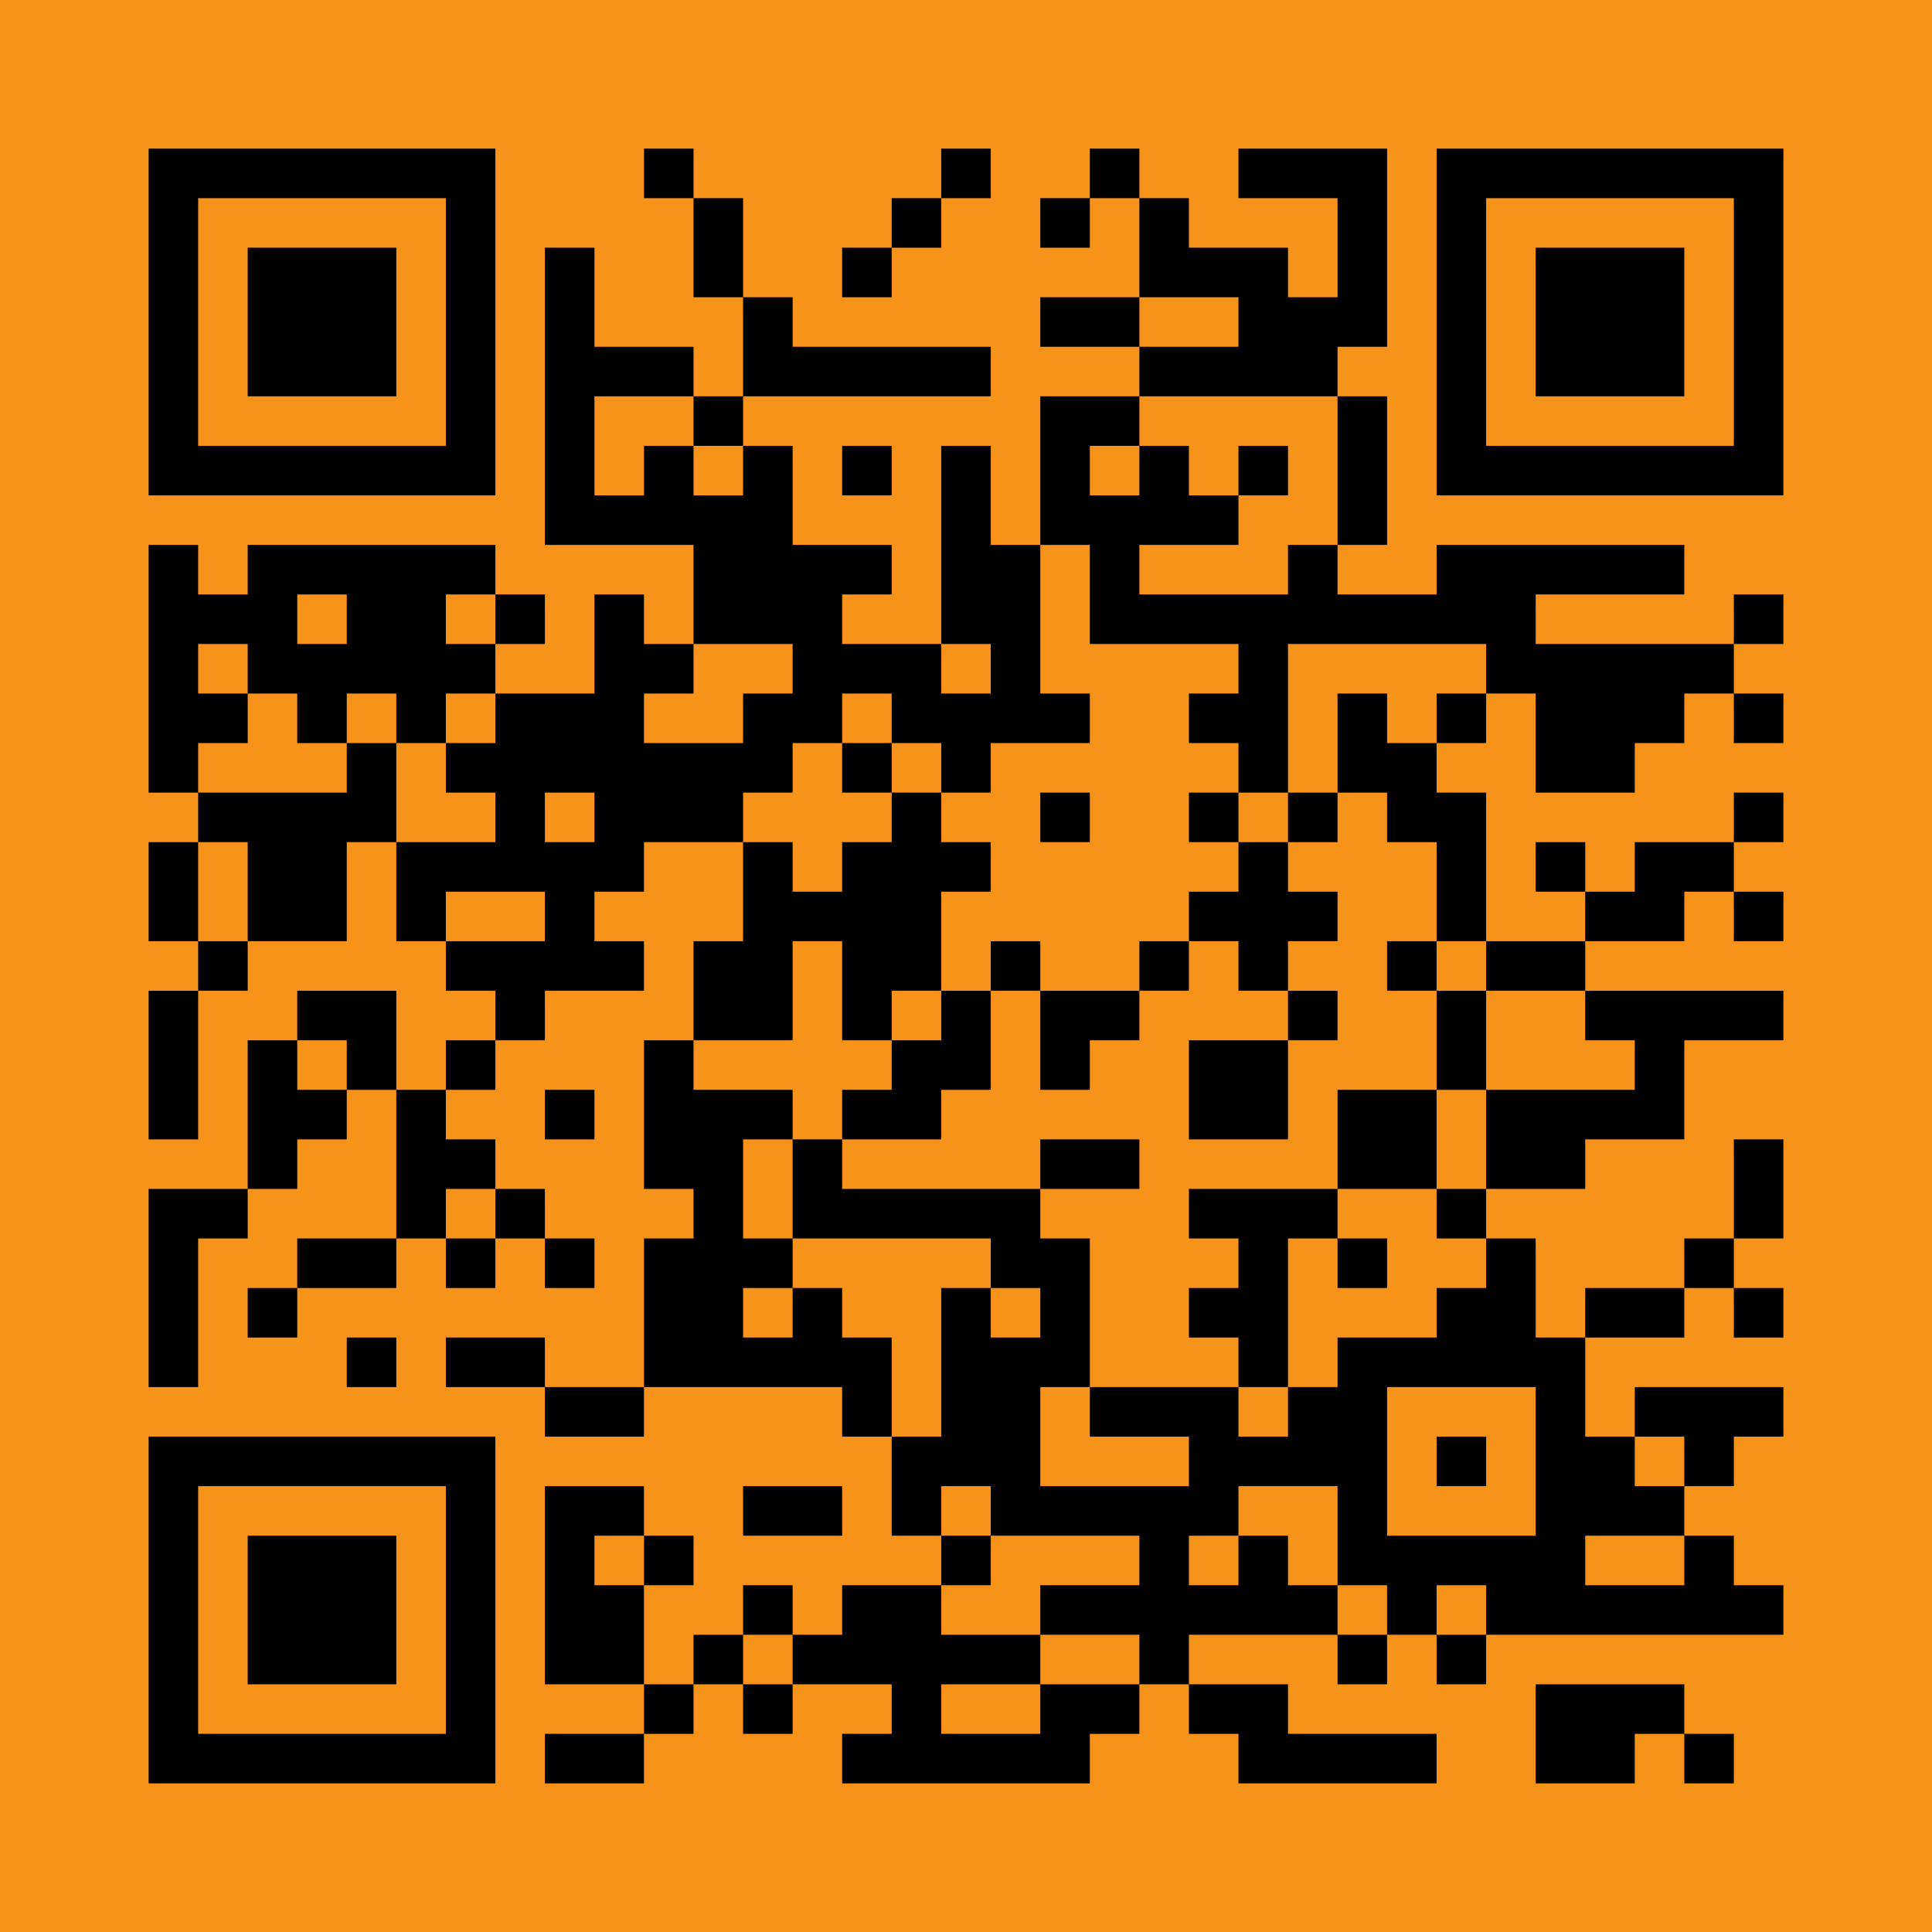
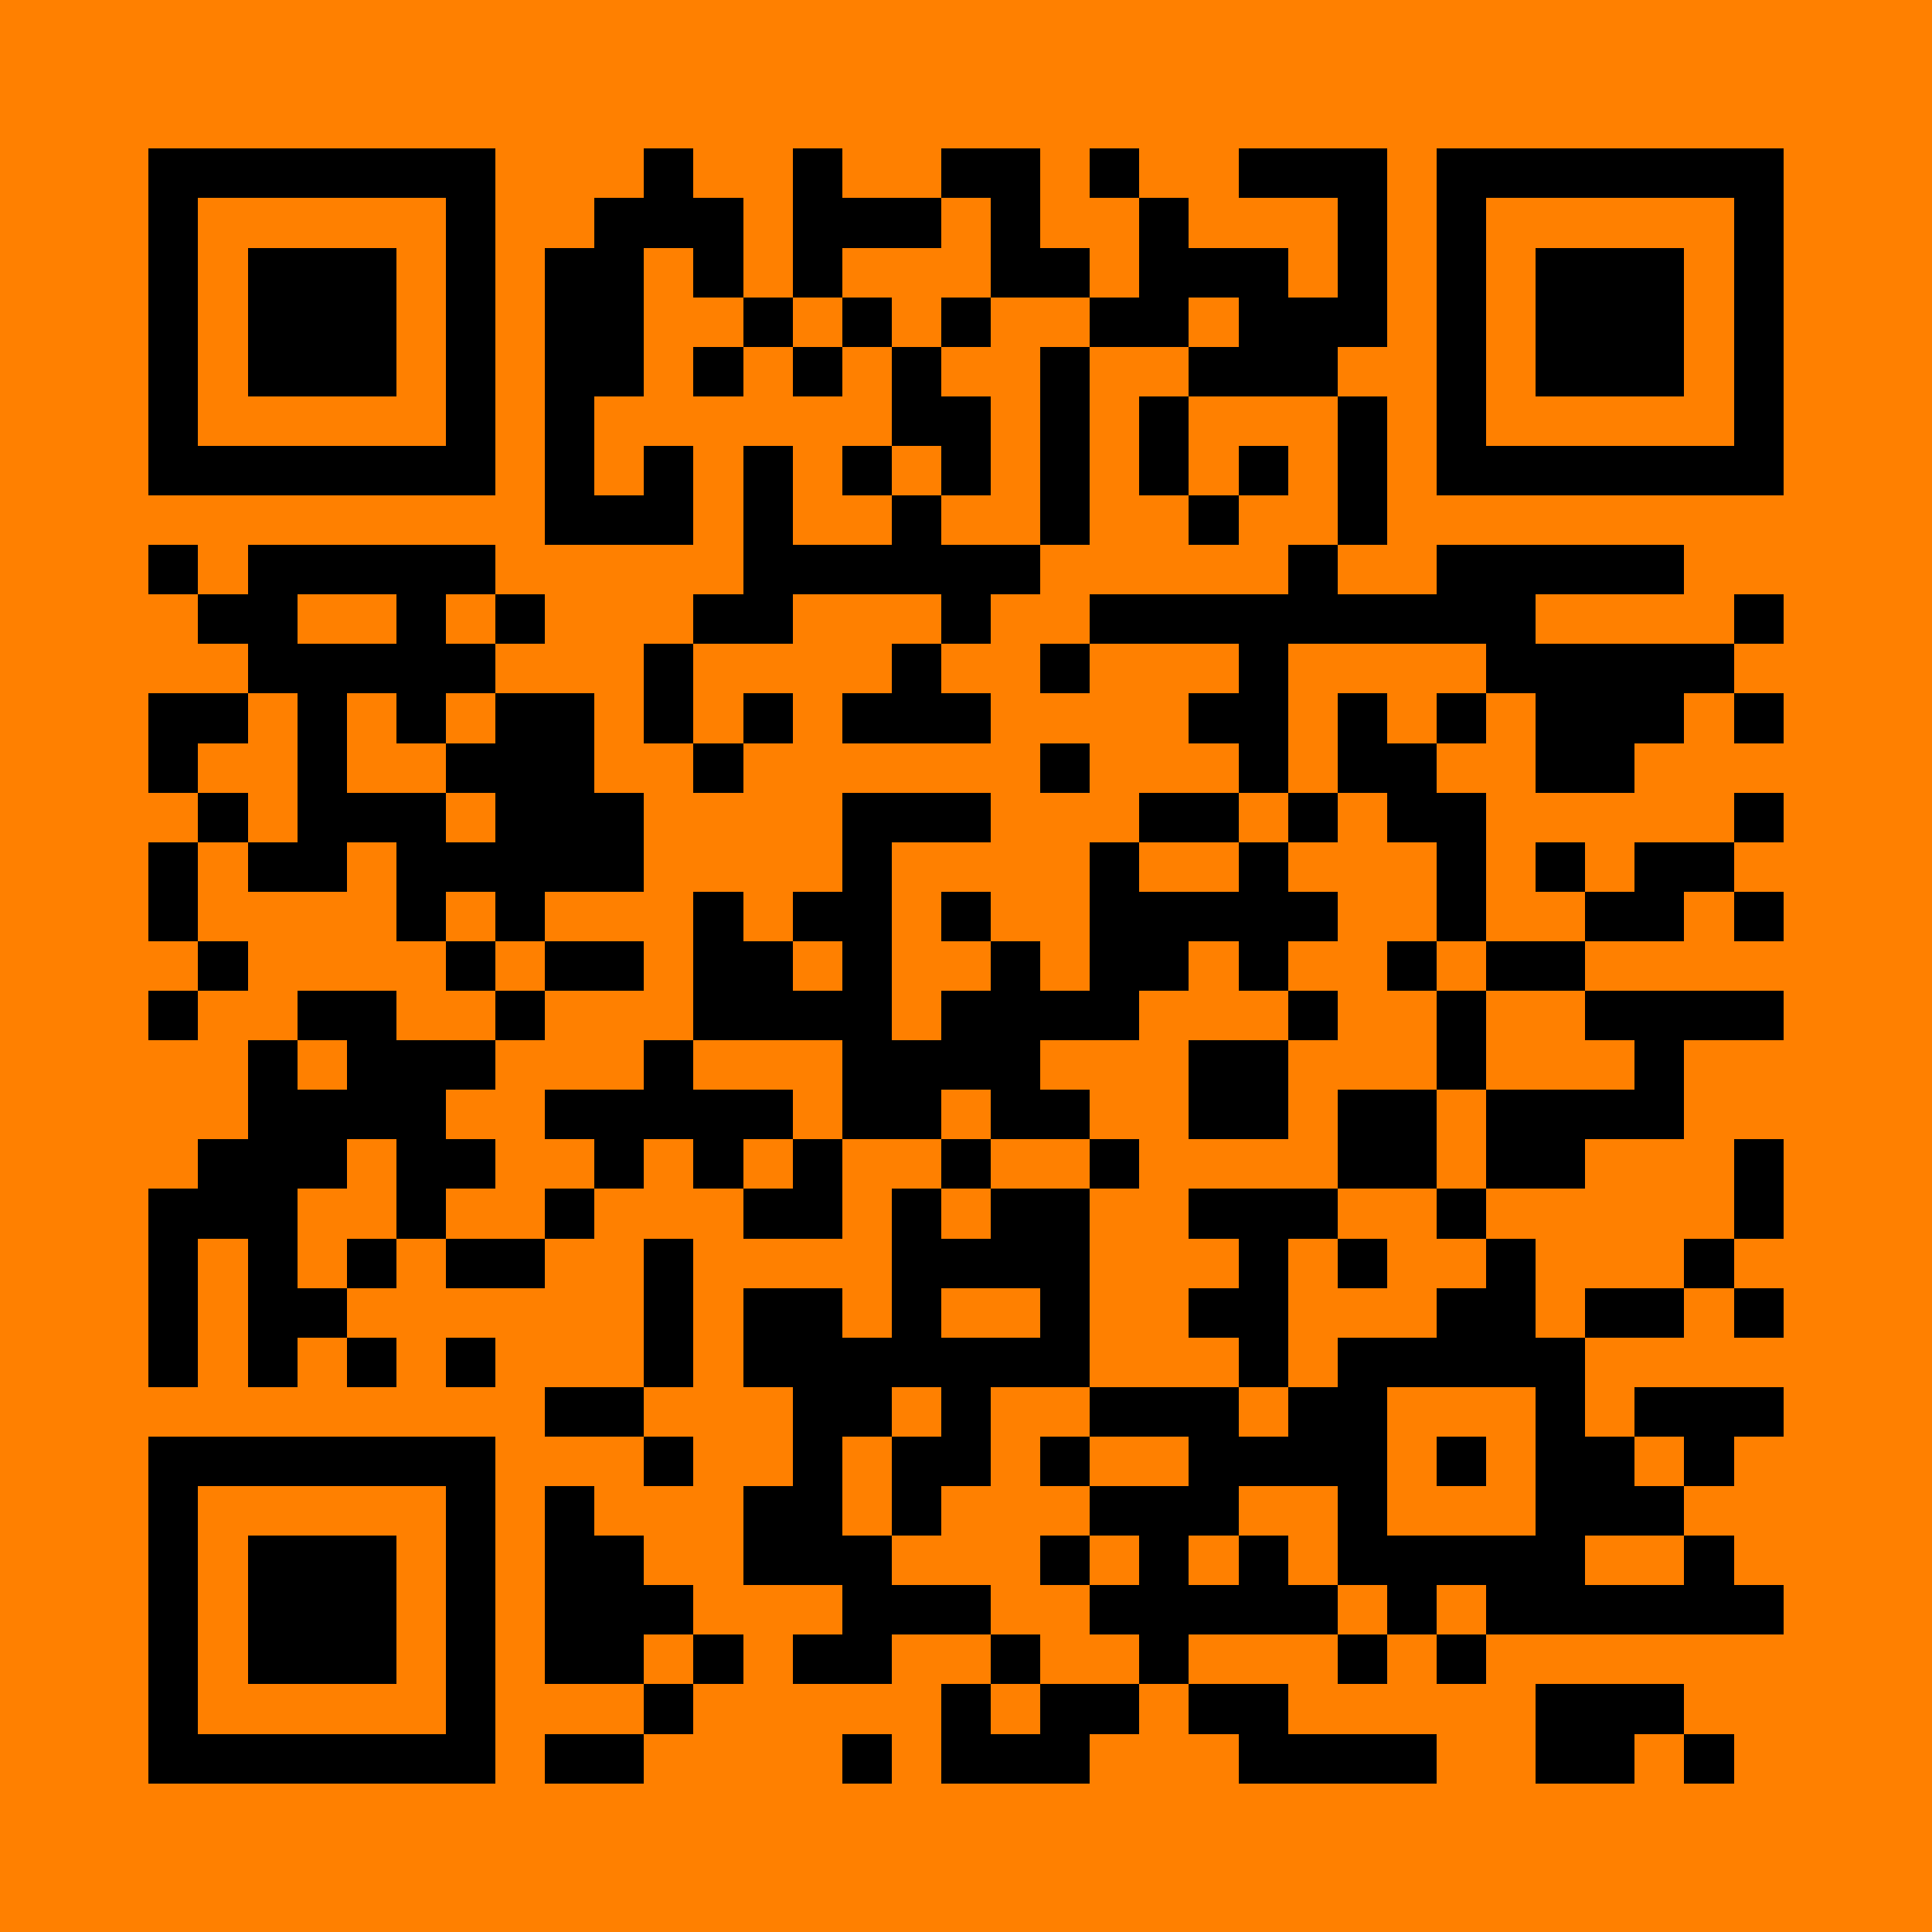
- <svg xmlns="http://www.w3.org/2000/svg" width="312" height="312" class="segno">
-   <g transform="scale(8)">
-     <path fill="#f7931a" d="M0 0h39v39h-39z" />
-     <path class="qrline" stroke="#000" d="M3 3.5h7m3 0h1m5 0h1m2 0h1m2 0h3m1 0h7m-33 1h1m5 0h1m4 0h1m3 0h1m2 0h1m1 0h1m3 0h1m1 0h1m5 0h1m-33 1h1m1 0h3m1 0h1m1 0h1m2 0h1m2 0h1m5 0h3m1 0h1m1 0h1m1 0h3m1 0h1m-33 1h1m1 0h3m1 0h1m1 0h1m3 0h1m5 0h2m2 0h3m1 0h1m1 0h3m1 0h1m-33 1h1m1 0h3m1 0h1m1 0h3m1 0h5m3 0h4m2 0h1m1 0h3m1 0h1m-33 1h1m5 0h1m1 0h1m2 0h1m6 0h2m4 0h1m1 0h1m5 0h1m-33 1h7m1 0h1m1 0h1m1 0h1m1 0h1m1 0h1m1 0h1m1 0h1m1 0h1m1 0h1m1 0h7m-25 1h5m3 0h1m1 0h4m2 0h1m-25 1h1m1 0h5m4 0h4m1 0h2m1 0h1m3 0h1m2 0h5m-31 1h3m1 0h2m1 0h1m1 0h1m1 0h3m2 0h2m1 0h9m4 0h1m-33 1h1m1 0h5m2 0h2m2 0h3m1 0h1m4 0h1m4 0h5m-32 1h2m1 0h1m1 0h1m1 0h3m2 0h2m1 0h4m2 0h2m1 0h1m1 0h1m1 0h3m1 0h1m-33 1h1m3 0h1m1 0h7m1 0h1m1 0h1m5 0h1m1 0h2m2 0h2m-29 1h4m2 0h1m1 0h3m3 0h1m2 0h1m2 0h1m1 0h1m1 0h2m5 0h1m-33 1h1m1 0h2m1 0h5m2 0h1m1 0h3m5 0h1m3 0h1m1 0h1m1 0h2m-32 1h1m1 0h2m1 0h1m2 0h1m3 0h4m5 0h3m2 0h1m2 0h2m1 0h1m-32 1h1m4 0h4m1 0h2m1 0h2m1 0h1m2 0h1m1 0h1m2 0h1m1 0h2m-29 1h1m2 0h2m2 0h1m3 0h2m1 0h1m1 0h1m1 0h2m3 0h1m2 0h1m2 0h4m-33 1h1m1 0h1m1 0h1m1 0h1m3 0h1m4 0h2m1 0h1m2 0h2m3 0h1m3 0h1m-31 1h1m1 0h2m1 0h1m2 0h1m1 0h3m1 0h2m5 0h2m1 0h2m1 0h4m-29 1h1m2 0h2m3 0h2m1 0h1m4 0h2m4 0h2m1 0h2m3 0h1m-33 1h2m3 0h1m1 0h1m3 0h1m1 0h5m3 0h3m2 0h1m5 0h1m-33 1h1m2 0h2m1 0h1m1 0h1m1 0h3m4 0h2m3 0h1m1 0h1m2 0h1m3 0h1m-32 1h1m1 0h1m7 0h2m1 0h1m2 0h1m1 0h1m2 0h2m3 0h2m1 0h2m1 0h1m-33 1h1m3 0h1m1 0h2m2 0h5m1 0h3m3 0h1m1 0h5m-21 1h2m4 0h1m1 0h2m1 0h3m1 0h2m3 0h1m1 0h3m-33 1h7m8 0h3m3 0h4m1 0h1m1 0h2m1 0h1m-32 1h1m5 0h1m1 0h2m2 0h2m1 0h1m1 0h5m2 0h1m3 0h3m-31 1h1m1 0h3m1 0h1m1 0h1m1 0h1m5 0h1m3 0h1m1 0h1m1 0h5m2 0h1m-32 1h1m1 0h3m1 0h1m1 0h2m2 0h1m1 0h2m2 0h6m1 0h1m1 0h6m-33 1h1m1 0h3m1 0h1m1 0h2m1 0h1m1 0h5m2 0h1m3 0h1m1 0h1m-27 1h1m5 0h1m3 0h1m1 0h1m2 0h1m2 0h2m1 0h2m5 0h3m-31 1h7m1 0h2m4 0h5m3 0h4m2 0h2m1 0h1" />
-   </g>
+ <svg xmlns="http://www.w3.org/2000/svg" data-title="VITAEGIS on-chain bitcoin donation QR" viewBox="0 0 39 39" shape-rendering="crispEdges">
+   <path fill="#ff8000" d="M0 0h39v39H0z" />
+   <path stroke="#000000" d="M3 3.5h7m3 0h1m2 0h1m2 0h2m1 0h1m2 0h3m1 0h7M3 4.5h1m5 0h1m2 0h3m1 0h3m1 0h1m2 0h1m3 0h1m1 0h1m5 0h1M3 5.5h1m1 0h3m1 0h1m1 0h2m1 0h1m1 0h1m3 0h2m1 0h3m1 0h1m1 0h1m1 0h3m1 0h1M3 6.5h1m1 0h3m1 0h1m1 0h2m2 0h1m1 0h1m1 0h1m2 0h2m1 0h3m1 0h1m1 0h3m1 0h1M3 7.5h1m1 0h3m1 0h1m1 0h2m1 0h1m1 0h1m1 0h1m2 0h1m2 0h3m2 0h1m1 0h3m1 0h1M3 8.5h1m5 0h1m1 0h1m6 0h2m1 0h1m1 0h1m3 0h1m1 0h1m5 0h1M3 9.5h7m1 0h1m1 0h1m1 0h1m1 0h1m1 0h1m1 0h1m1 0h1m1 0h1m1 0h1m1 0h7M11 10.5h3m1 0h1m2 0h1m2 0h1m2 0h1m2 0h1M3 11.5h1m1 0h5m5 0h6m5 0h1m2 0h5M4 12.5h2m2 0h1m1 0h1m3 0h2m3 0h1m2 0h9m4 0h1M5 13.5h5m3 0h1m4 0h1m2 0h1m3 0h1m4 0h5M3 14.5h2m1 0h1m1 0h1m1 0h2m1 0h1m1 0h1m1 0h3m4 0h2m1 0h1m1 0h1m1 0h3m1 0h1M3 15.5h1m2 0h1m2 0h3m2 0h1m6 0h1m3 0h1m1 0h2m2 0h2M4 16.5h1m1 0h3m1 0h3m4 0h3m3 0h2m1 0h1m1 0h2m5 0h1M3 17.5h1m1 0h2m1 0h5m4 0h1m4 0h1m2 0h1m3 0h1m1 0h1m1 0h2M3 18.5h1m4 0h1m1 0h1m3 0h1m1 0h2m1 0h1m2 0h5m2 0h1m2 0h2m1 0h1M4 19.5h1m4 0h1m1 0h2m1 0h2m1 0h1m2 0h1m1 0h2m1 0h1m2 0h1m1 0h2M3 20.5h1m2 0h2m2 0h1m3 0h4m1 0h4m3 0h1m2 0h1m2 0h4M5 21.5h1m1 0h3m3 0h1m3 0h4m3 0h2m3 0h1m3 0h1M5 22.5h4m2 0h5m1 0h2m1 0h2m2 0h2m1 0h2m1 0h4M4 23.5h3m1 0h2m2 0h1m1 0h1m1 0h1m2 0h1m2 0h1m4 0h2m1 0h2m3 0h1M3 24.5h3m2 0h1m2 0h1m3 0h2m1 0h1m1 0h2m2 0h3m2 0h1m5 0h1M3 25.5h1m1 0h1m1 0h1m1 0h2m2 0h1m4 0h4m3 0h1m1 0h1m2 0h1m3 0h1M3 26.5h1m1 0h2m6 0h1m1 0h2m1 0h1m2 0h1m2 0h2m3 0h2m1 0h2m1 0h1M3 27.5h1m1 0h1m1 0h1m1 0h1m3 0h1m1 0h7m3 0h1m1 0h5M11 28.5h2m3 0h2m1 0h1m2 0h3m1 0h2m3 0h1m1 0h3M3 29.5h7m3 0h1m2 0h1m1 0h2m1 0h1m2 0h4m1 0h1m1 0h2m1 0h1M3 30.5h1m5 0h1m1 0h1m3 0h2m1 0h1m3 0h3m2 0h1m3 0h3M3 31.5h1m1 0h3m1 0h1m1 0h2m2 0h3m3 0h1m1 0h1m1 0h1m1 0h5m2 0h1M3 32.5h1m1 0h3m1 0h1m1 0h3m3 0h3m2 0h5m1 0h1m1 0h6M3 33.5h1m1 0h3m1 0h1m1 0h2m1 0h1m1 0h2m2 0h1m2 0h1m3 0h1m1 0h1M3 34.5h1m5 0h1m3 0h1m5 0h1m1 0h2m1 0h2m5 0h3M3 35.5h7m1 0h2m4 0h1m1 0h3m3 0h4m2 0h2m1 0h1" />
</svg>
